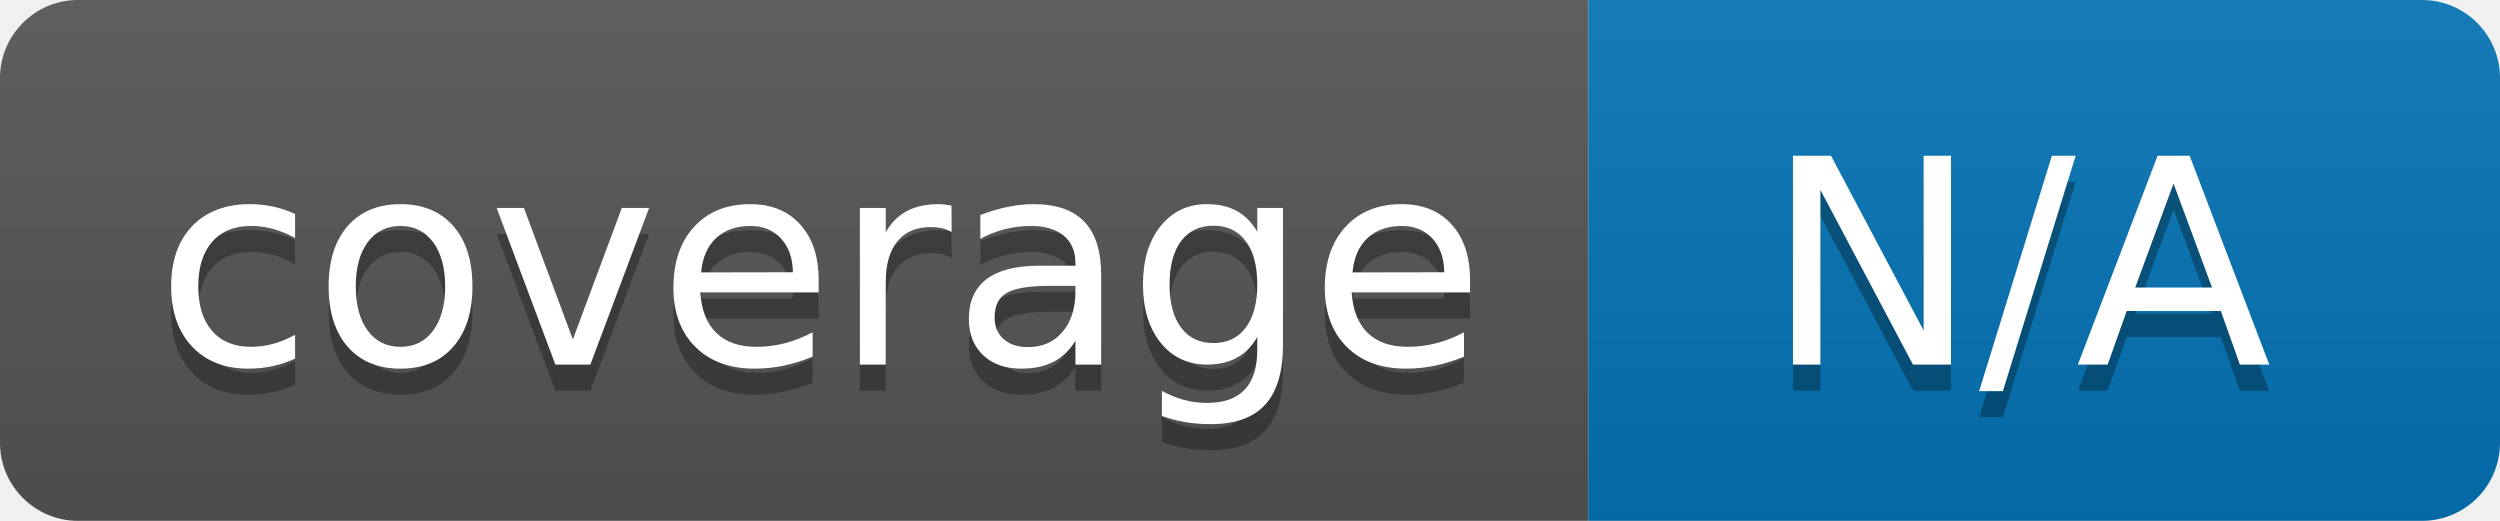
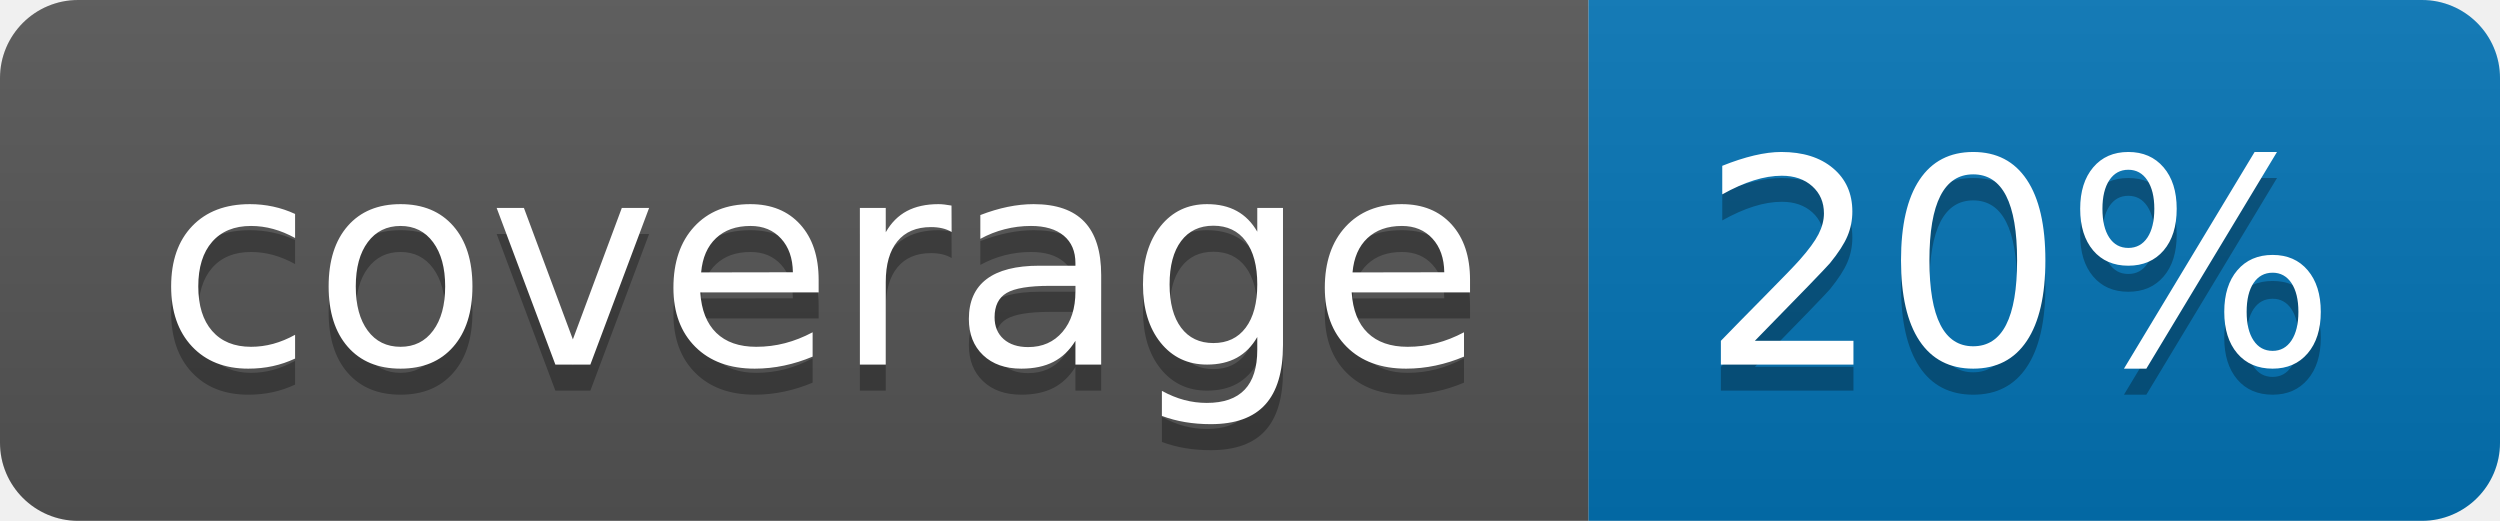
<svg xmlns="http://www.w3.org/2000/svg" width="96" height="20">
  <linearGradient id="b" x2="0" y2="100%">
    <stop offset="0" stop-color="#bbb" stop-opacity=".1" />
    <stop offset="1" stop-opacity=".1" />
  </linearGradient>
  <clipPath id="a">
    <rect width="96" height="20" rx="3" fill="#fff" />
  </clipPath>
  <g clip-path="url(#a)">
    <path fill="#555" d="M0 0h61v20H0z" />
    <path fill="#0374B5" d="M61 0h35v20H61z" />
    <path fill="url(#b)" d="M0 0h96v20H0z" />
  </g>
  <g fill="#fff" text-anchor="middle" font-family="DejaVu Sans,Verdana,Geneva,sans-serif" font-size="110">
    <text x="315" y="150" fill="#010101" fill-opacity=".3" transform="scale(.1)" textLength="510">coverage</text>
    <text x="315" y="140" transform="scale(.1)" textLength="510">coverage</text>
-     <text x="775" y="150" fill="#010101" fill-opacity=".3" transform="scale(.1)" textLength="250">N/A</text>
-     <text x="775" y="140" transform="scale(.1)" textLength="250">N/A</text>
+     <text x="775" y="150" fill="#010101" fill-opacity=".3" transform="scale(.1)" textLength="250">20%</text>
+     <text x="775" y="140" transform="scale(.1)" textLength="250">20%</text>
  </g>
</svg>
